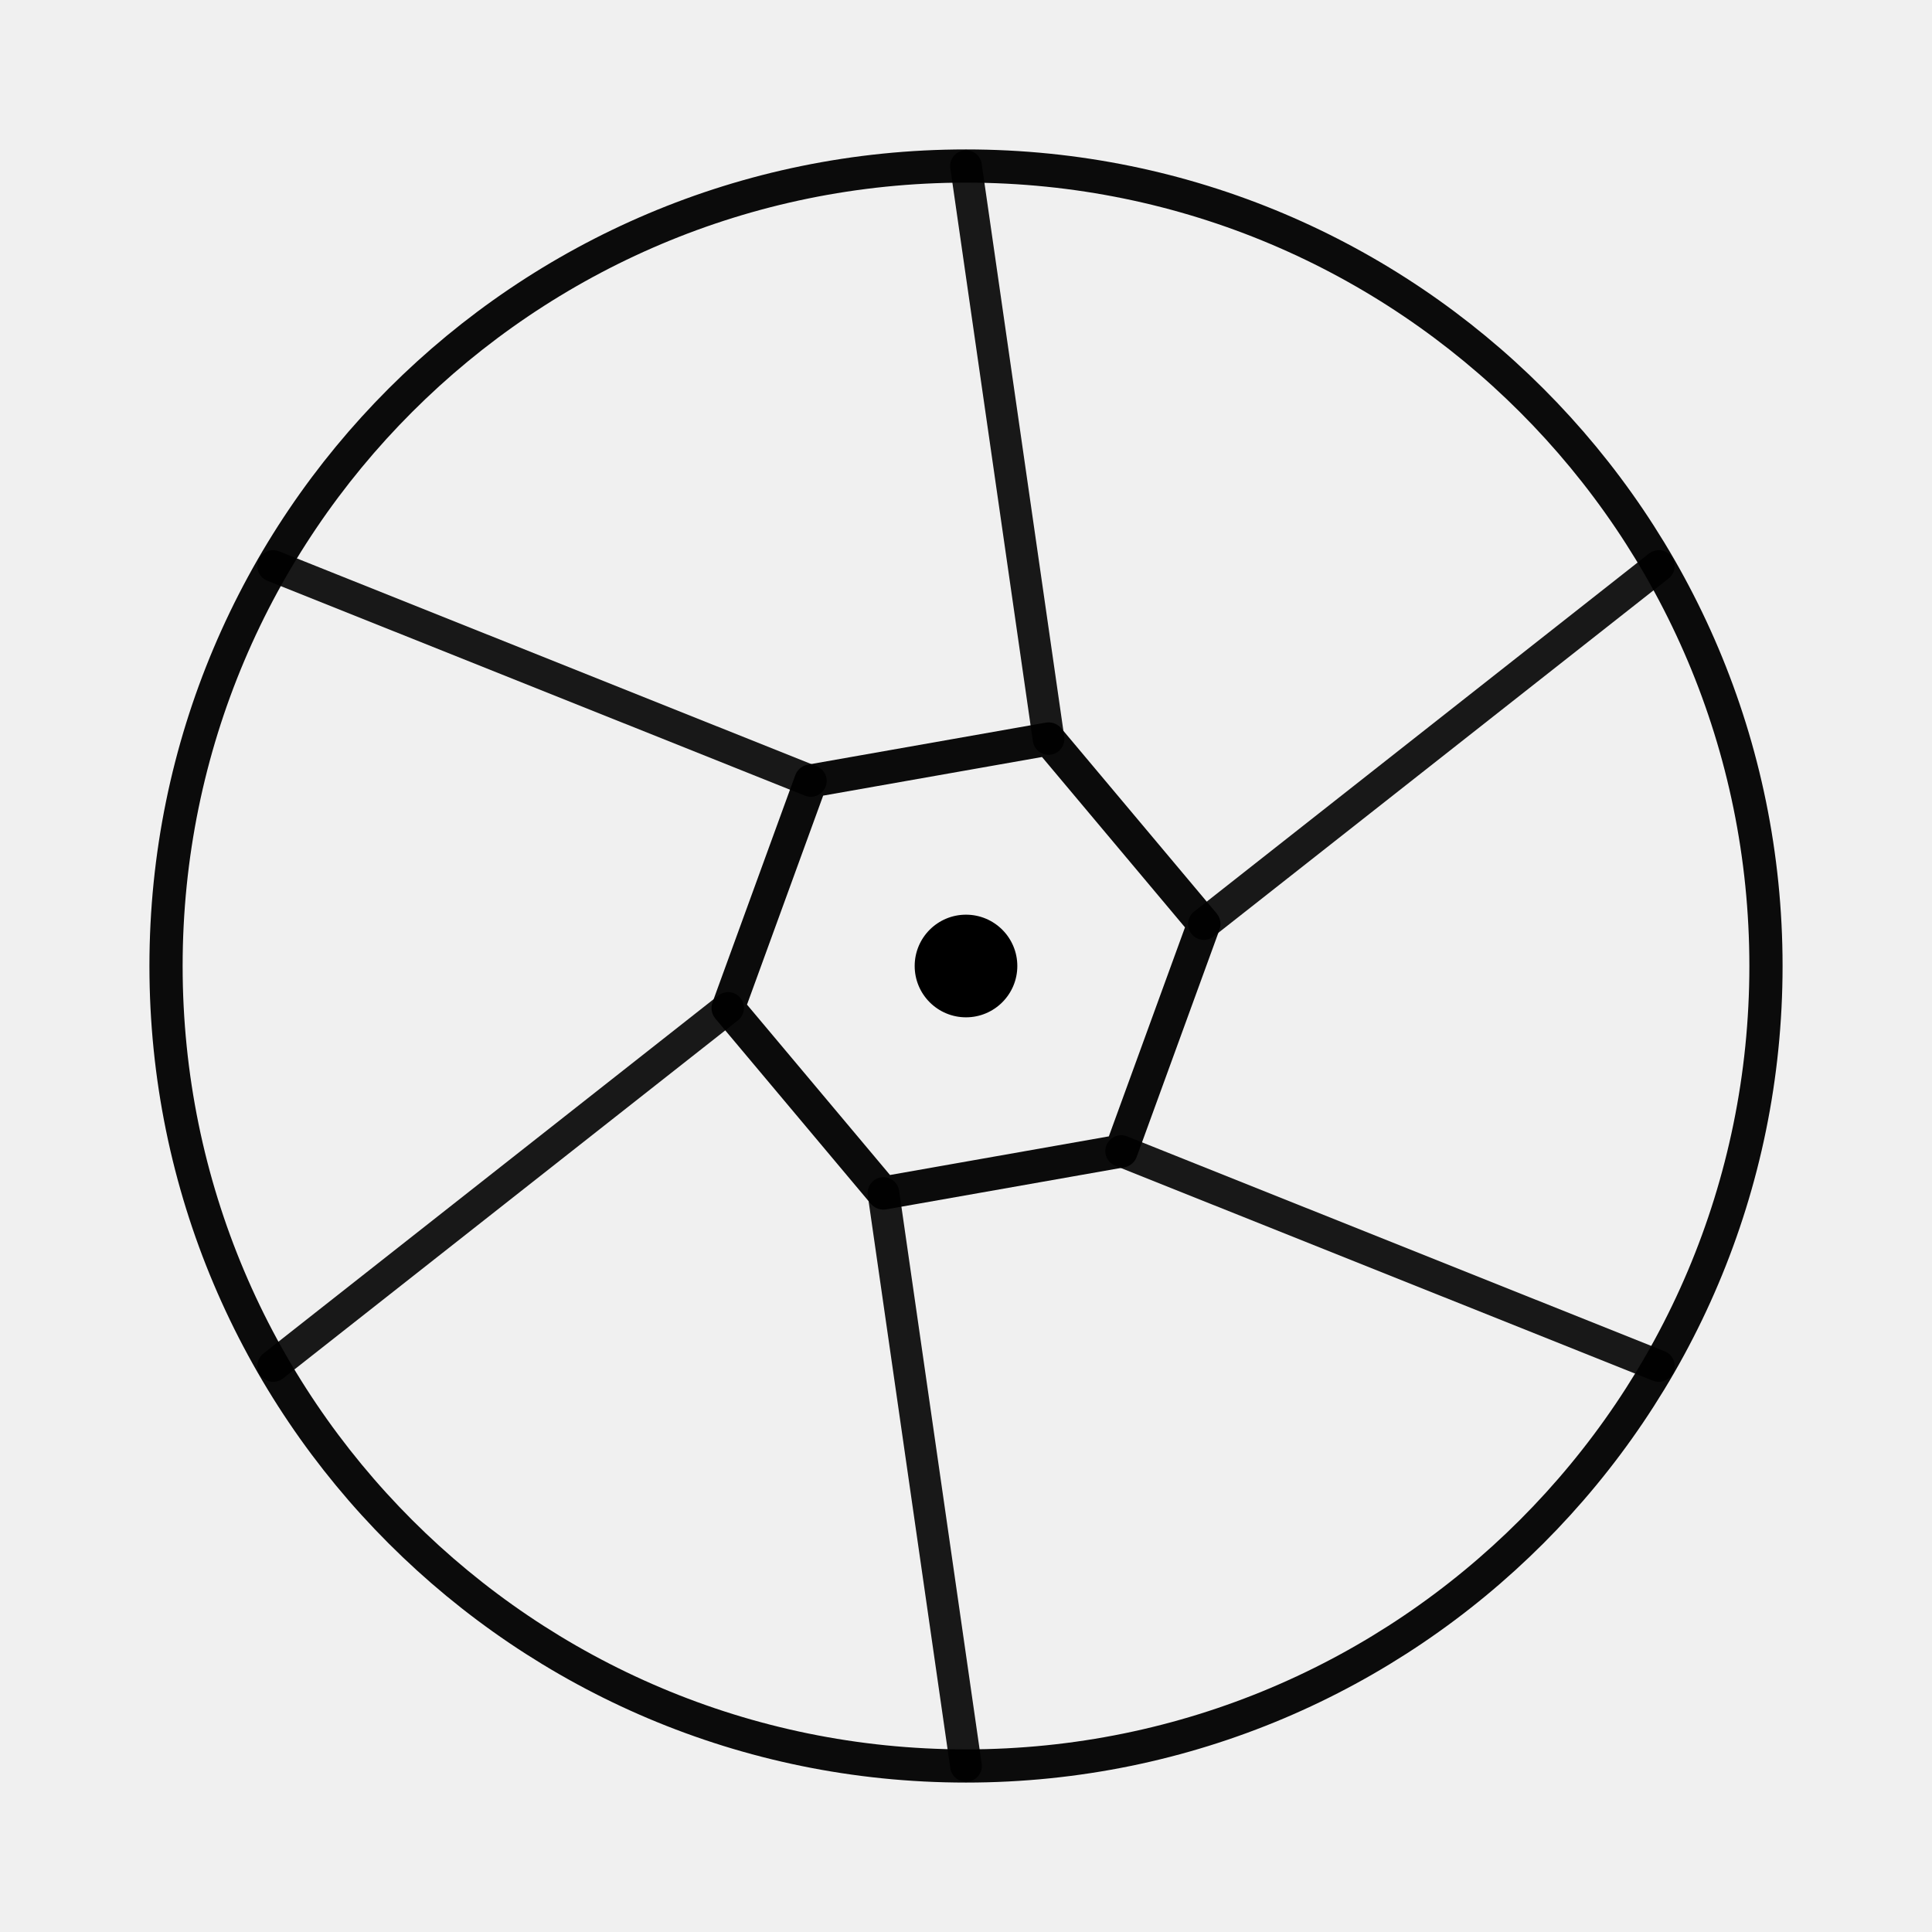
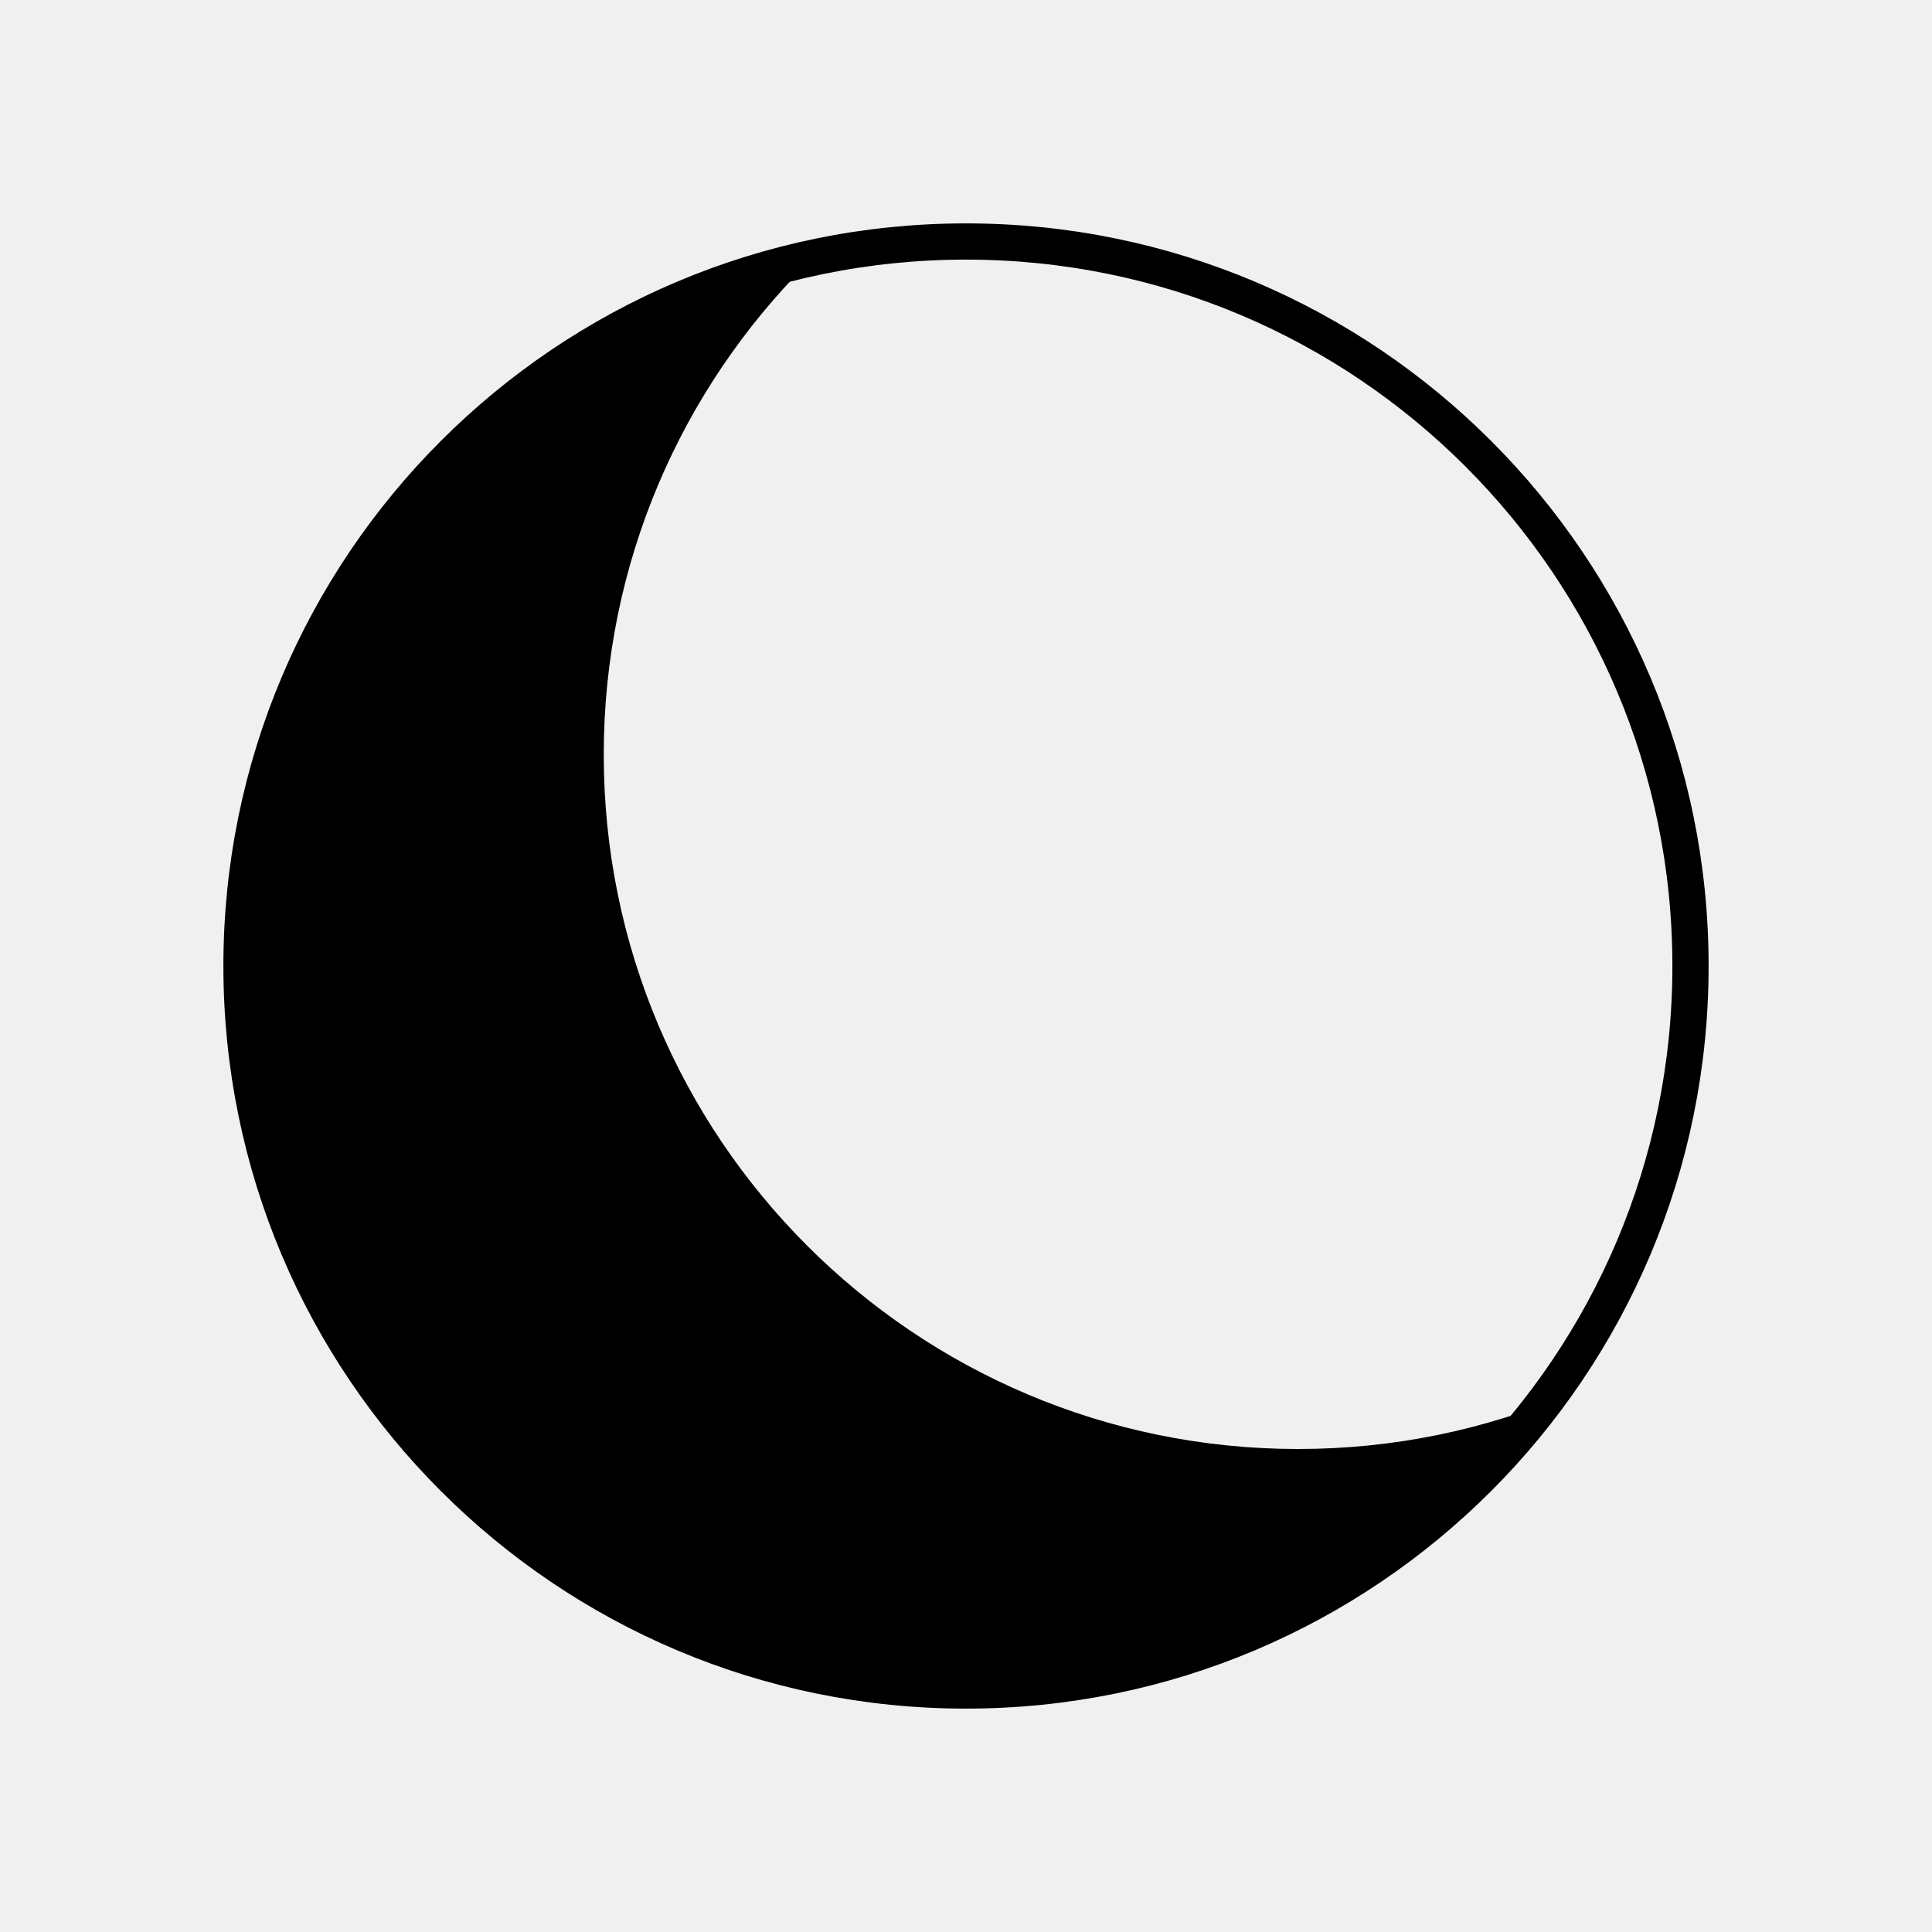
- <svg xmlns="http://www.w3.org/2000/svg" viewBox="0 0 128 128" width="128" height="128" role="img" aria-label="Aperture" fill="none" stroke="currentColor">
-   <g stroke-linecap="round" stroke-linejoin="round">
-     <circle cx="64" cy="64" r="53" stroke-width="2.2" stroke-opacity="0.95" />
-     <g stroke-width="2.1" stroke-opacity="0.9">
-       <line x1="69.47" y1="48.96" x2="64" y2="11" />
-       <line x1="79.76" y1="61.22" x2="109.90" y2="37.5" />
-       <line x1="74.28" y1="76.26" x2="109.90" y2="90.5" />
-       <line x1="58.53" y1="79.04" x2="64" y2="117" />
-       <line x1="48.24" y1="66.78" x2="18.10" y2="90.5" />
-       <line x1="53.72" y1="51.74" x2="18.10" y2="37.5" />
-     </g>
-     <polygon points="69.47,48.96 79.76,61.22 74.28,76.26 58.53,79.04 48.24,66.78 53.72,51.74" stroke-width="2.2" stroke-opacity="0.95" />
-   </g>
-   <circle cx="64" cy="64" r="3.4" fill="currentColor" stroke="none" />
+ <svg xmlns="http://www.w3.org/2000/svg" viewBox="0 0 128 128" width="128" height="128" role="img" aria-label="Aperture">
+   <mask id="mono-limb">
+     <circle cx="64" cy="64" r="48" fill="#fff" />
+     <circle cx="86" cy="50" r="46" fill="#000" />
+   </mask>
+   <circle cx="64" cy="64" r="48" fill="currentColor" mask="url(#mono-limb)" />
+   <circle cx="64" cy="64" r="48" fill="none" stroke="currentColor" stroke-width="2.4" />
</svg>
